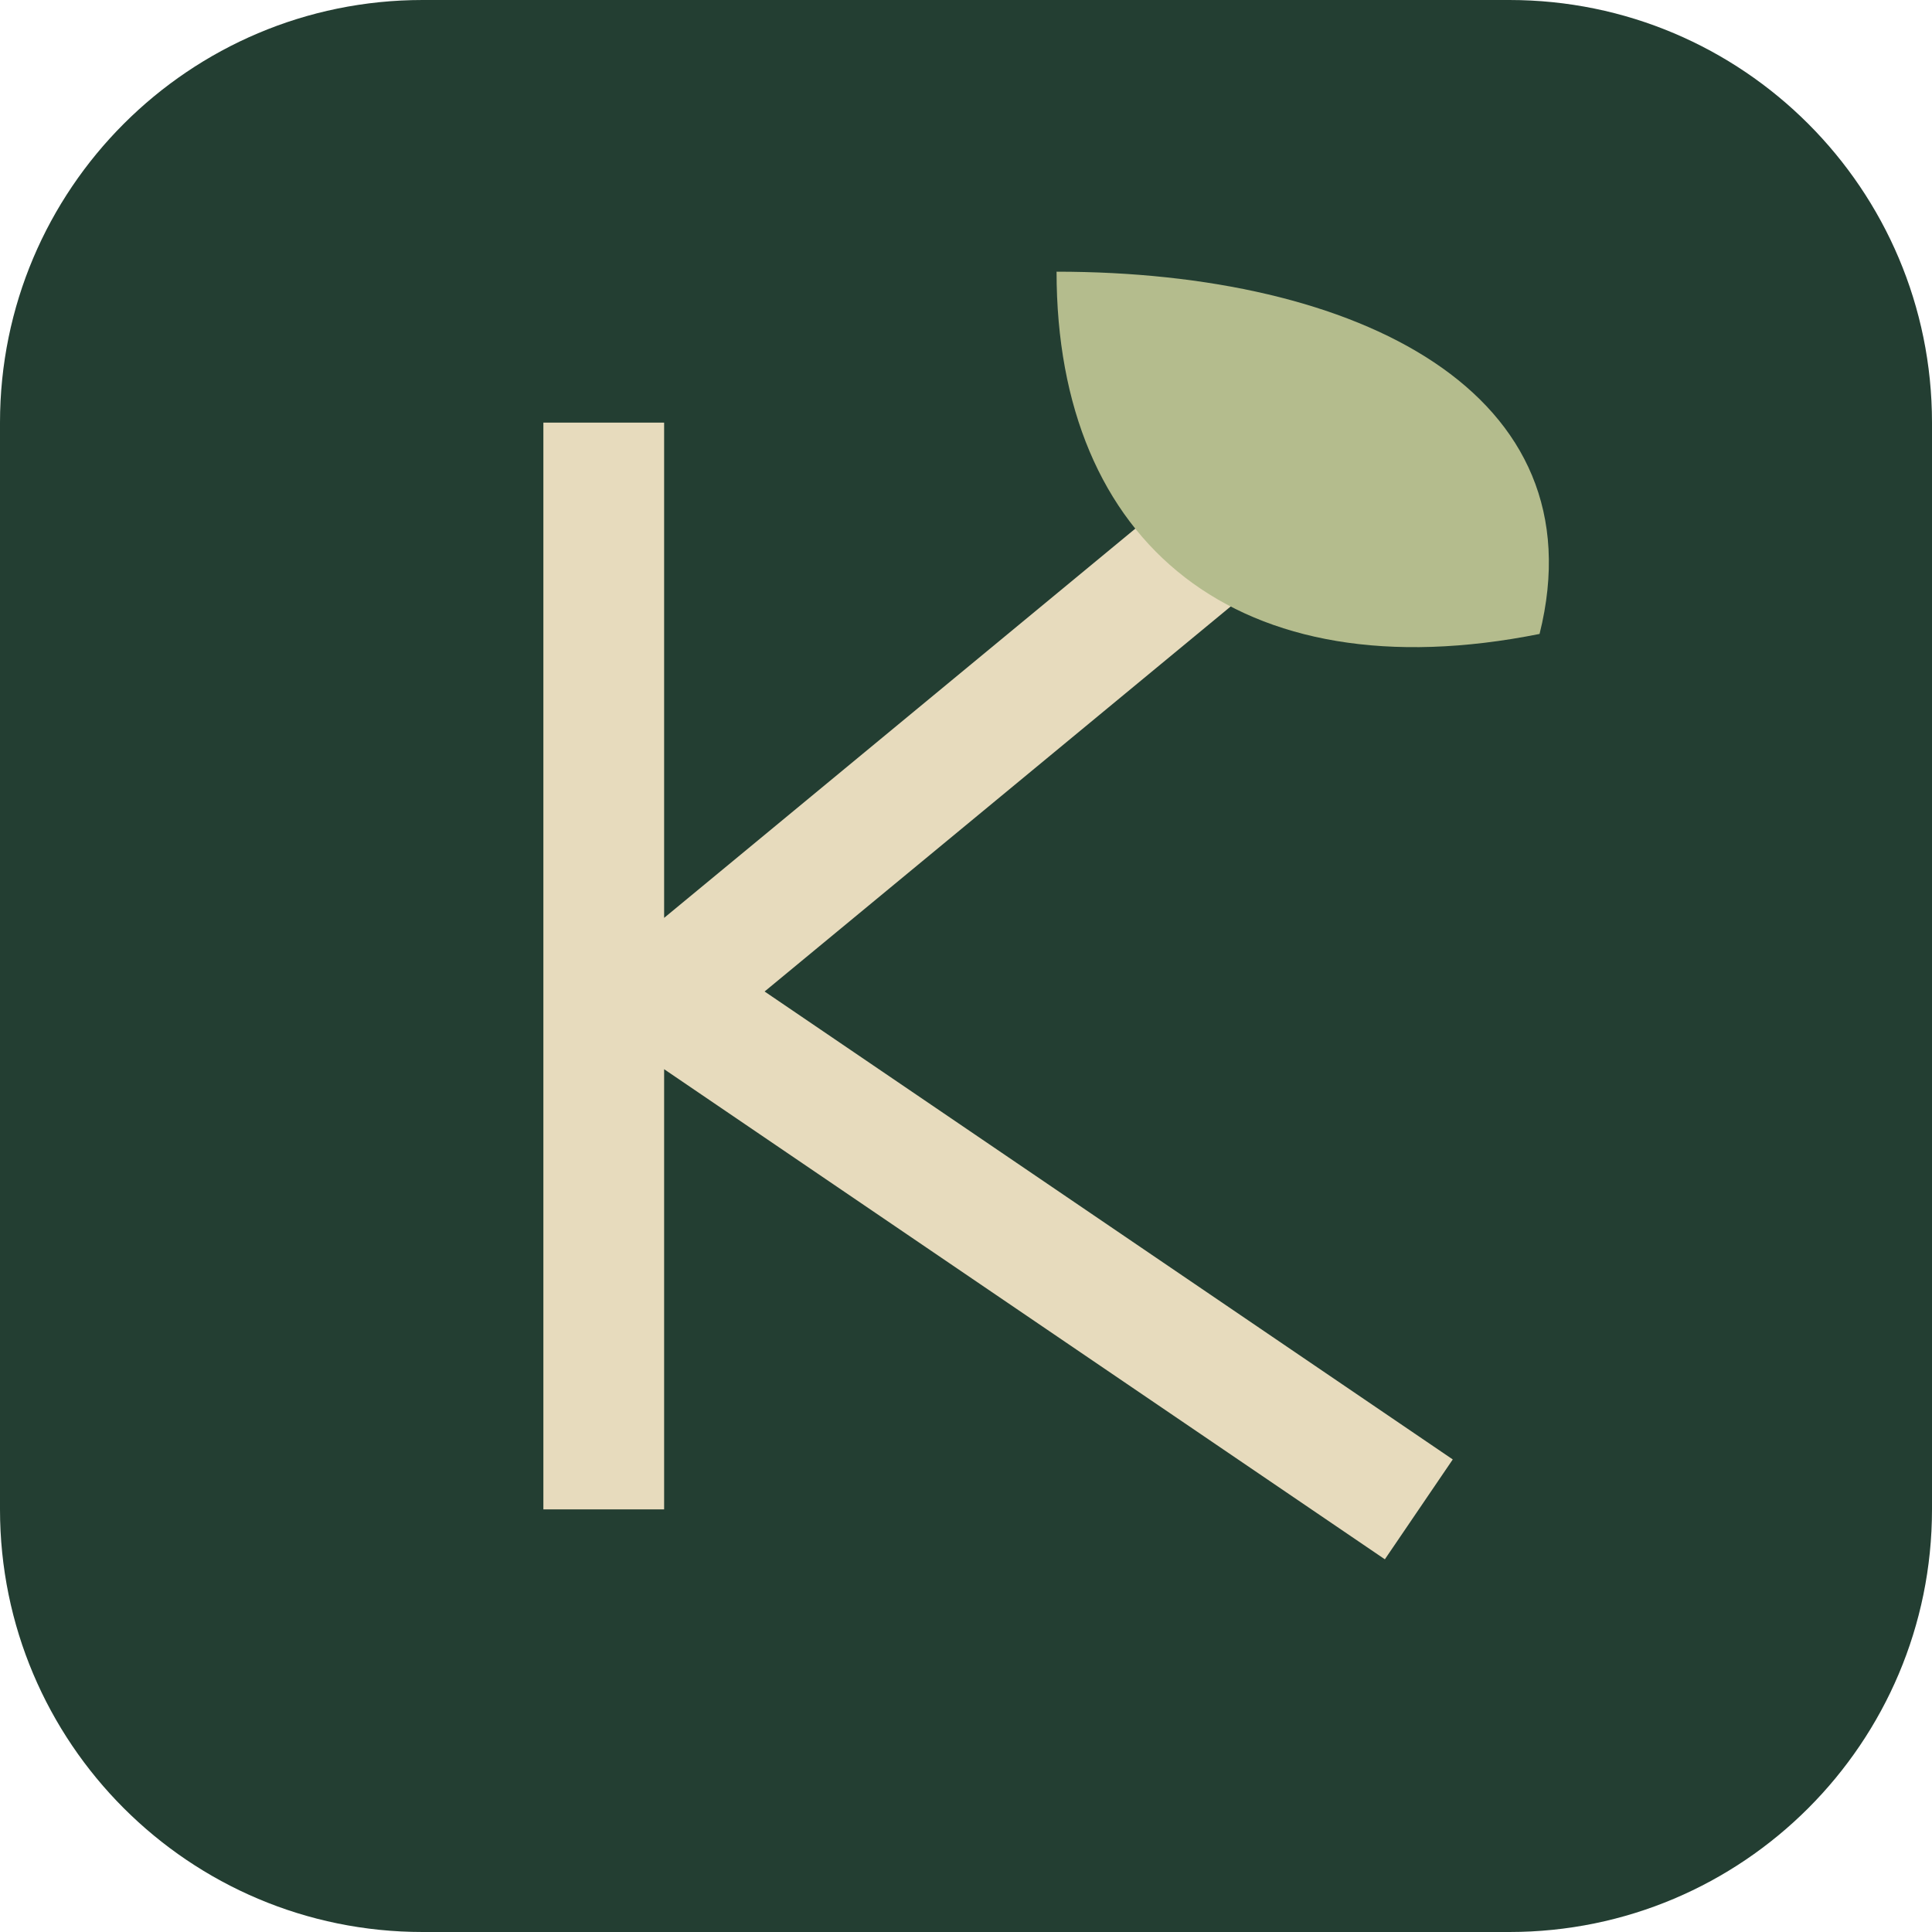
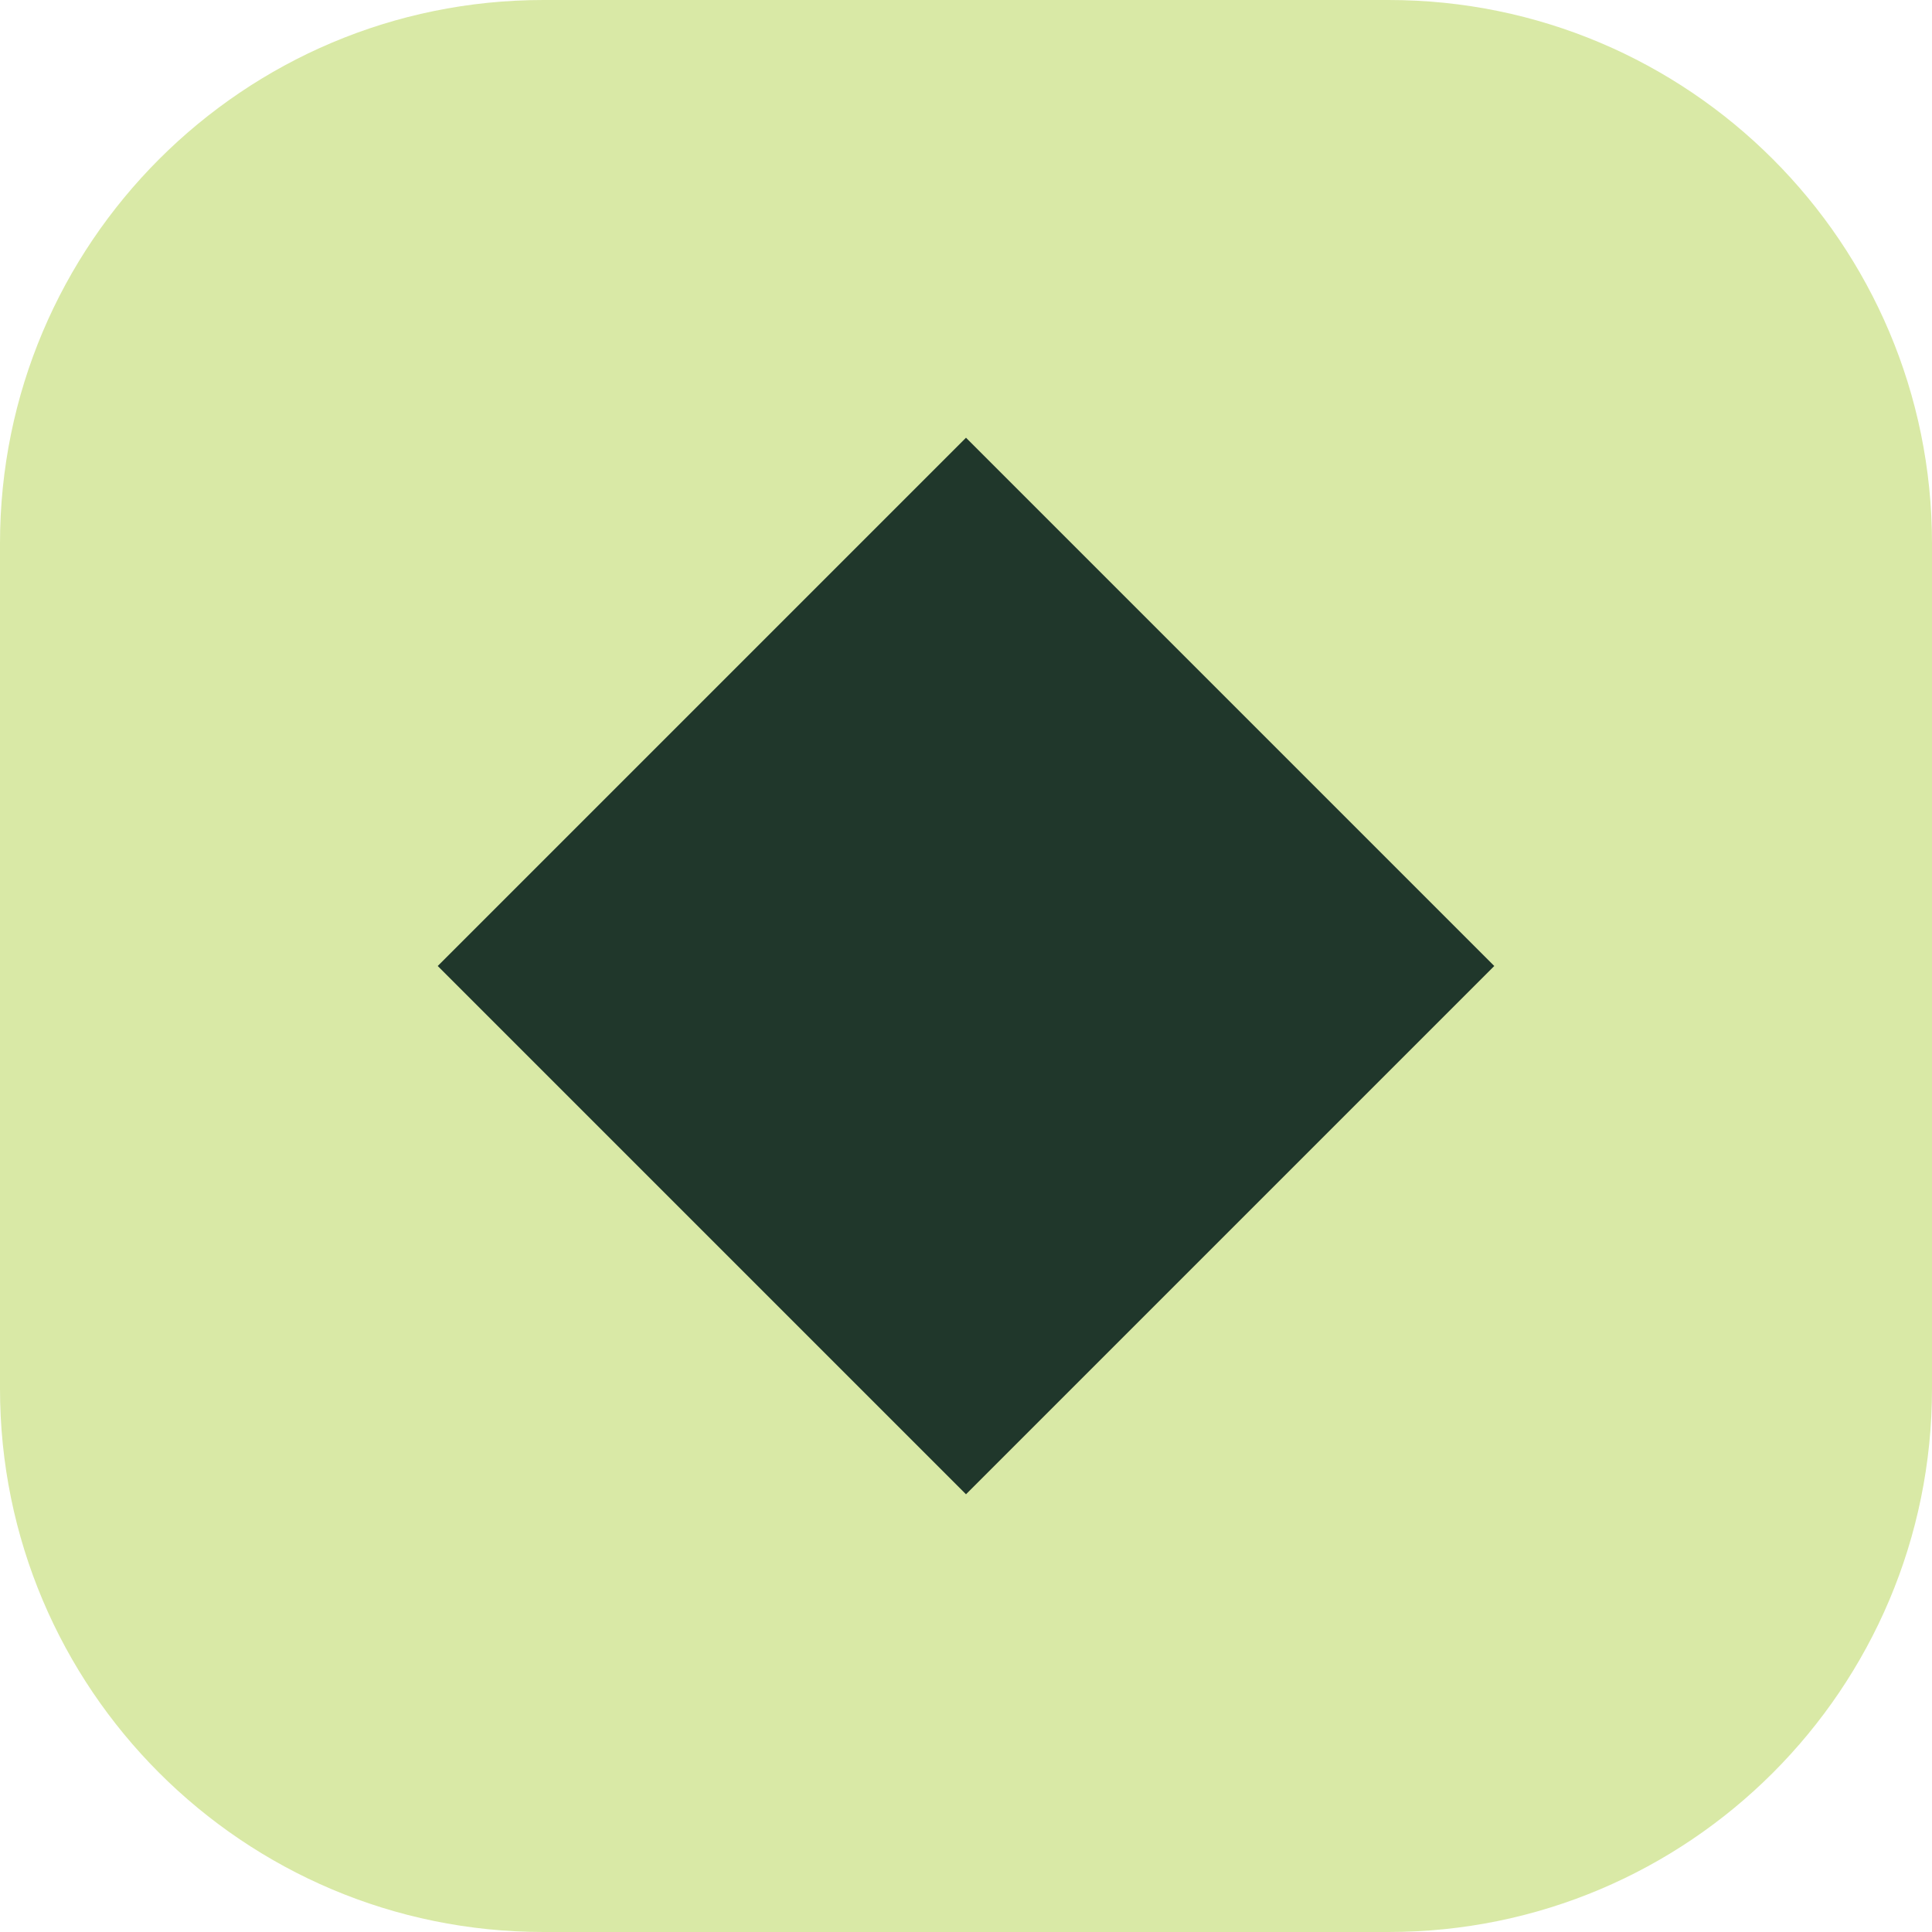
<svg xmlns="http://www.w3.org/2000/svg" viewBox="0 0 64 64">
-   <rect width="64" height="64" rx="14" fill="#233e32" />
-   <path d="M20 14v36m25-36L22 33l25 17" fill="none" stroke="#e7dbbd" stroke-width="4" />
-   <path d="M35 9c10 0 18 4 16 12-10 2-16-3-16-12" fill="#b4bc8d" />
+   <rect width="64" height="64" rx="18" fill="#d9e9a6" />
+   <g fill="#20372b" transform="translate(12 12) scale(1.25)">
+     <path d="M16 2 9 9l7 7 7-7-7-7ZM2 16l7 7 7-7-7-7-7 7Zm14 14 7-7-7-7-7 7 7 7Zm14-14-7-7-7 7 7 7 7-7Z" />
+   </g>
</svg>
